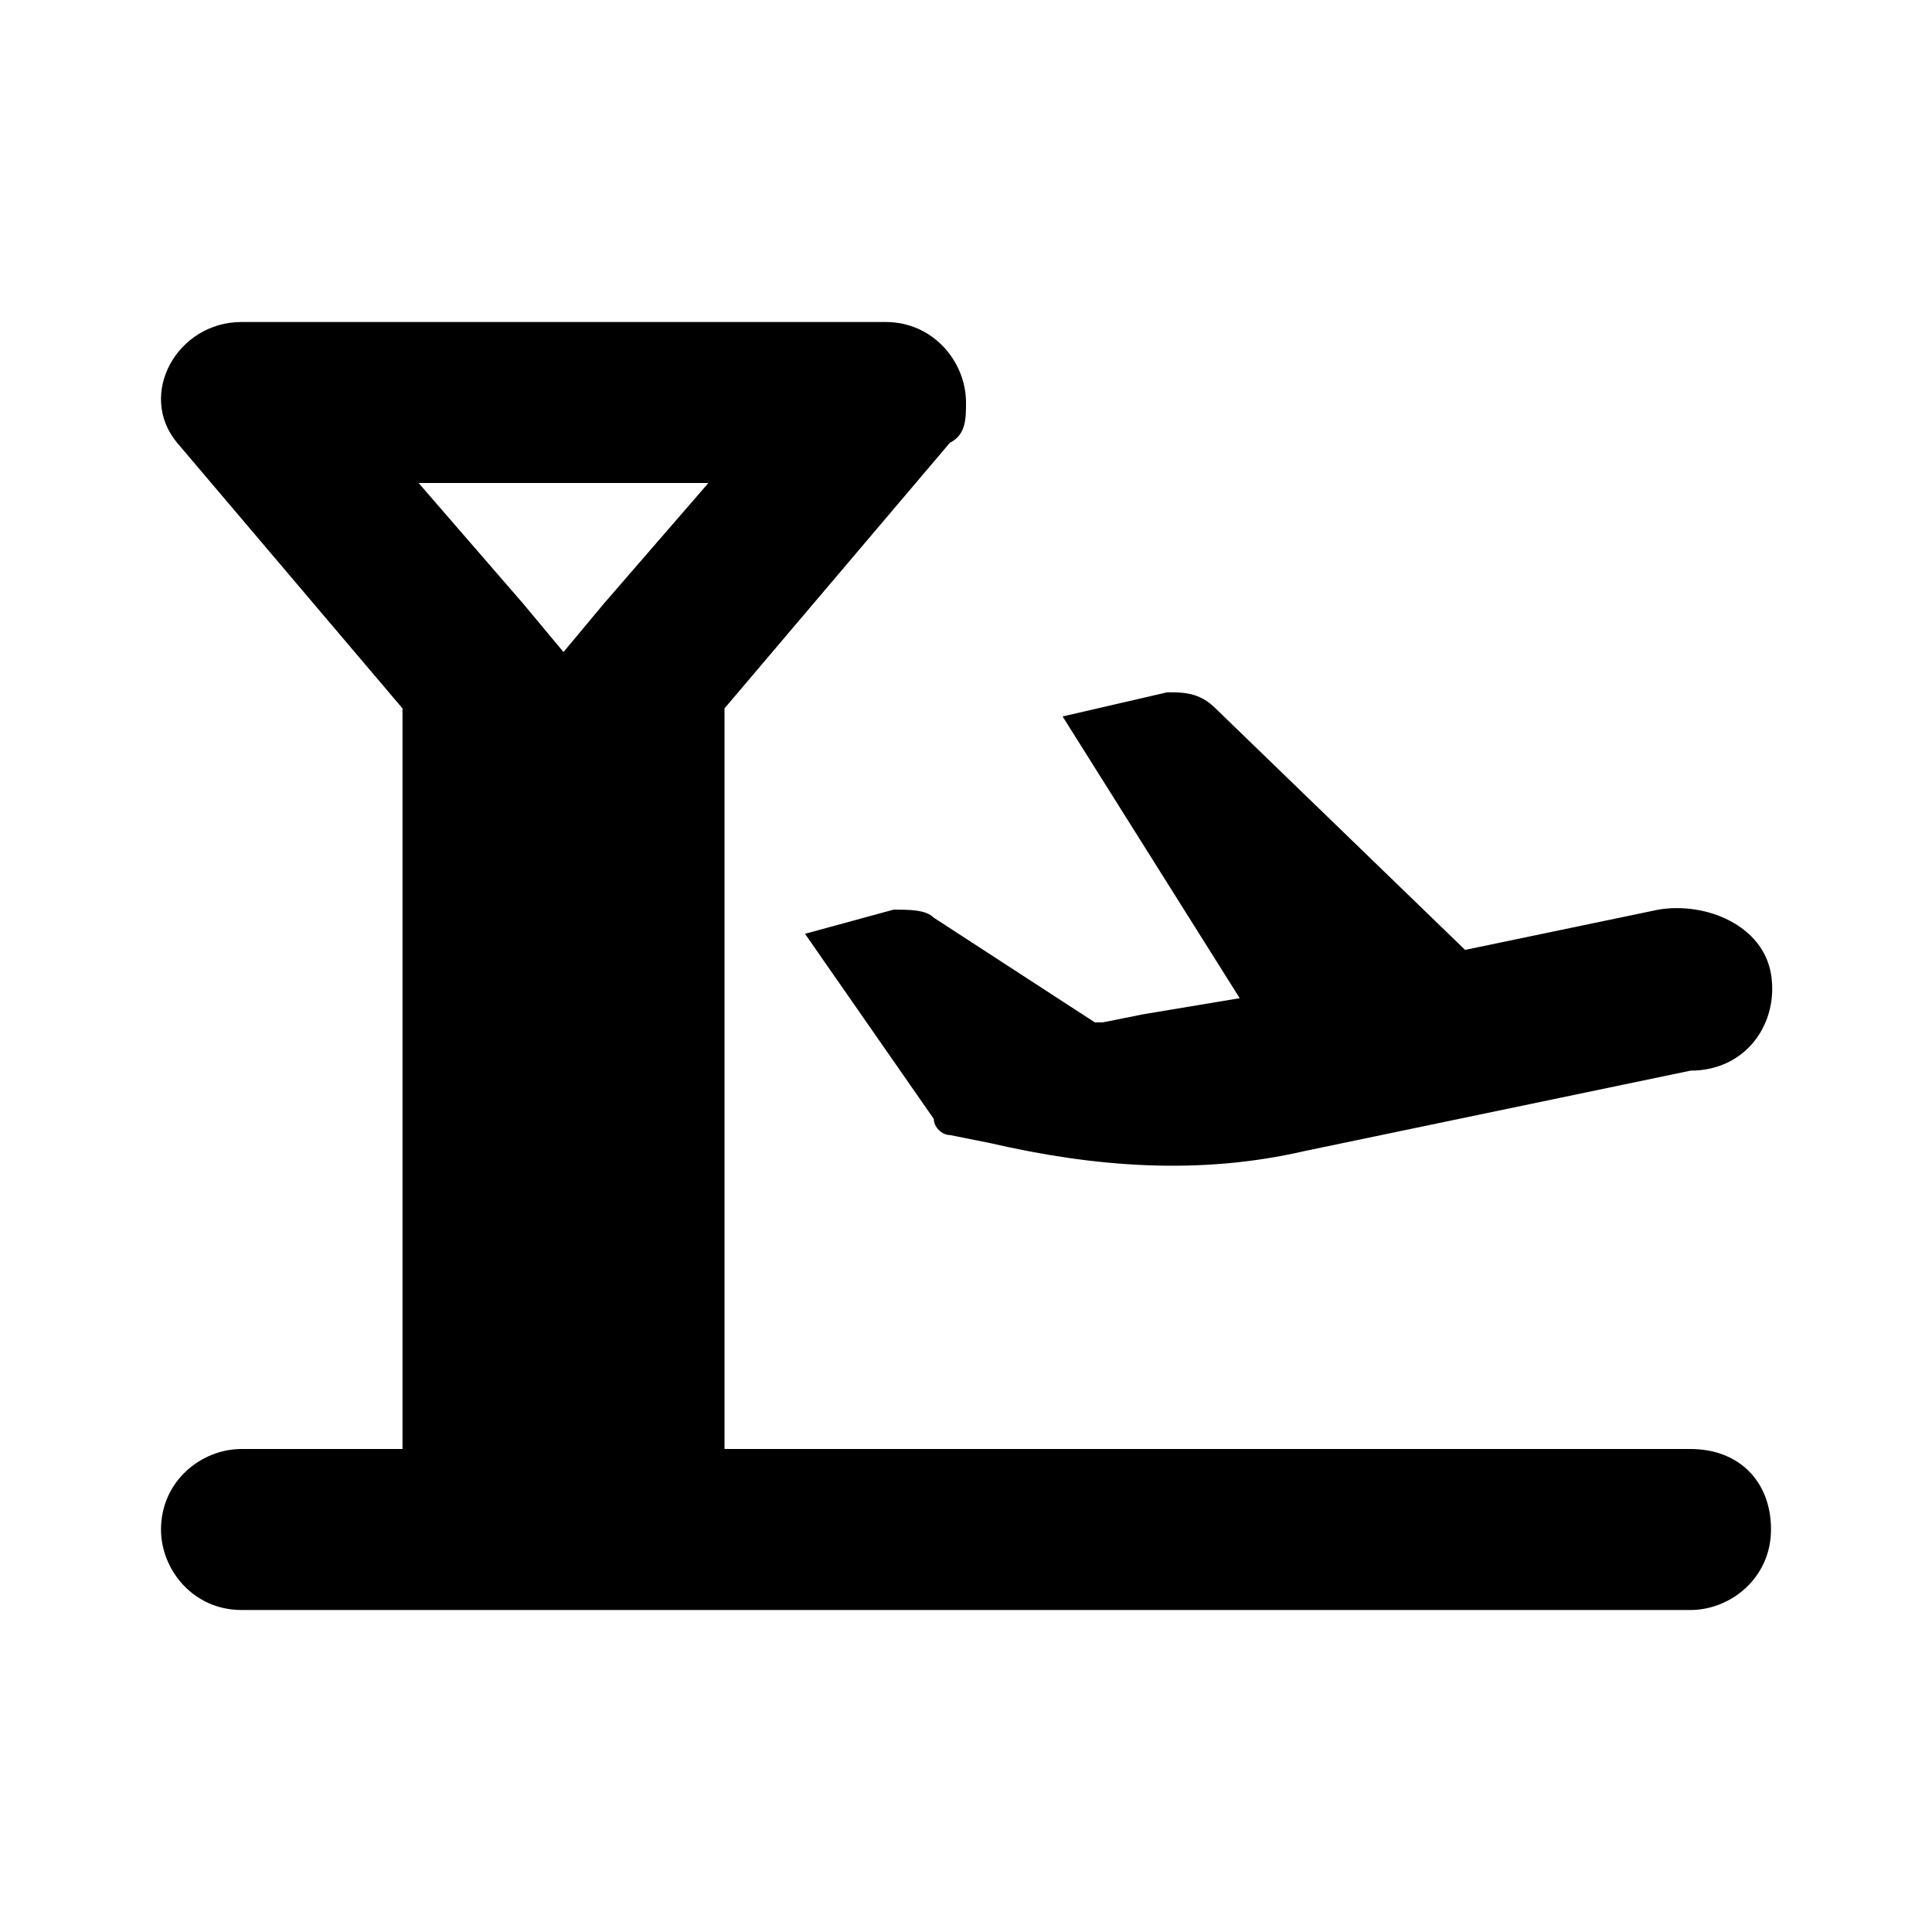
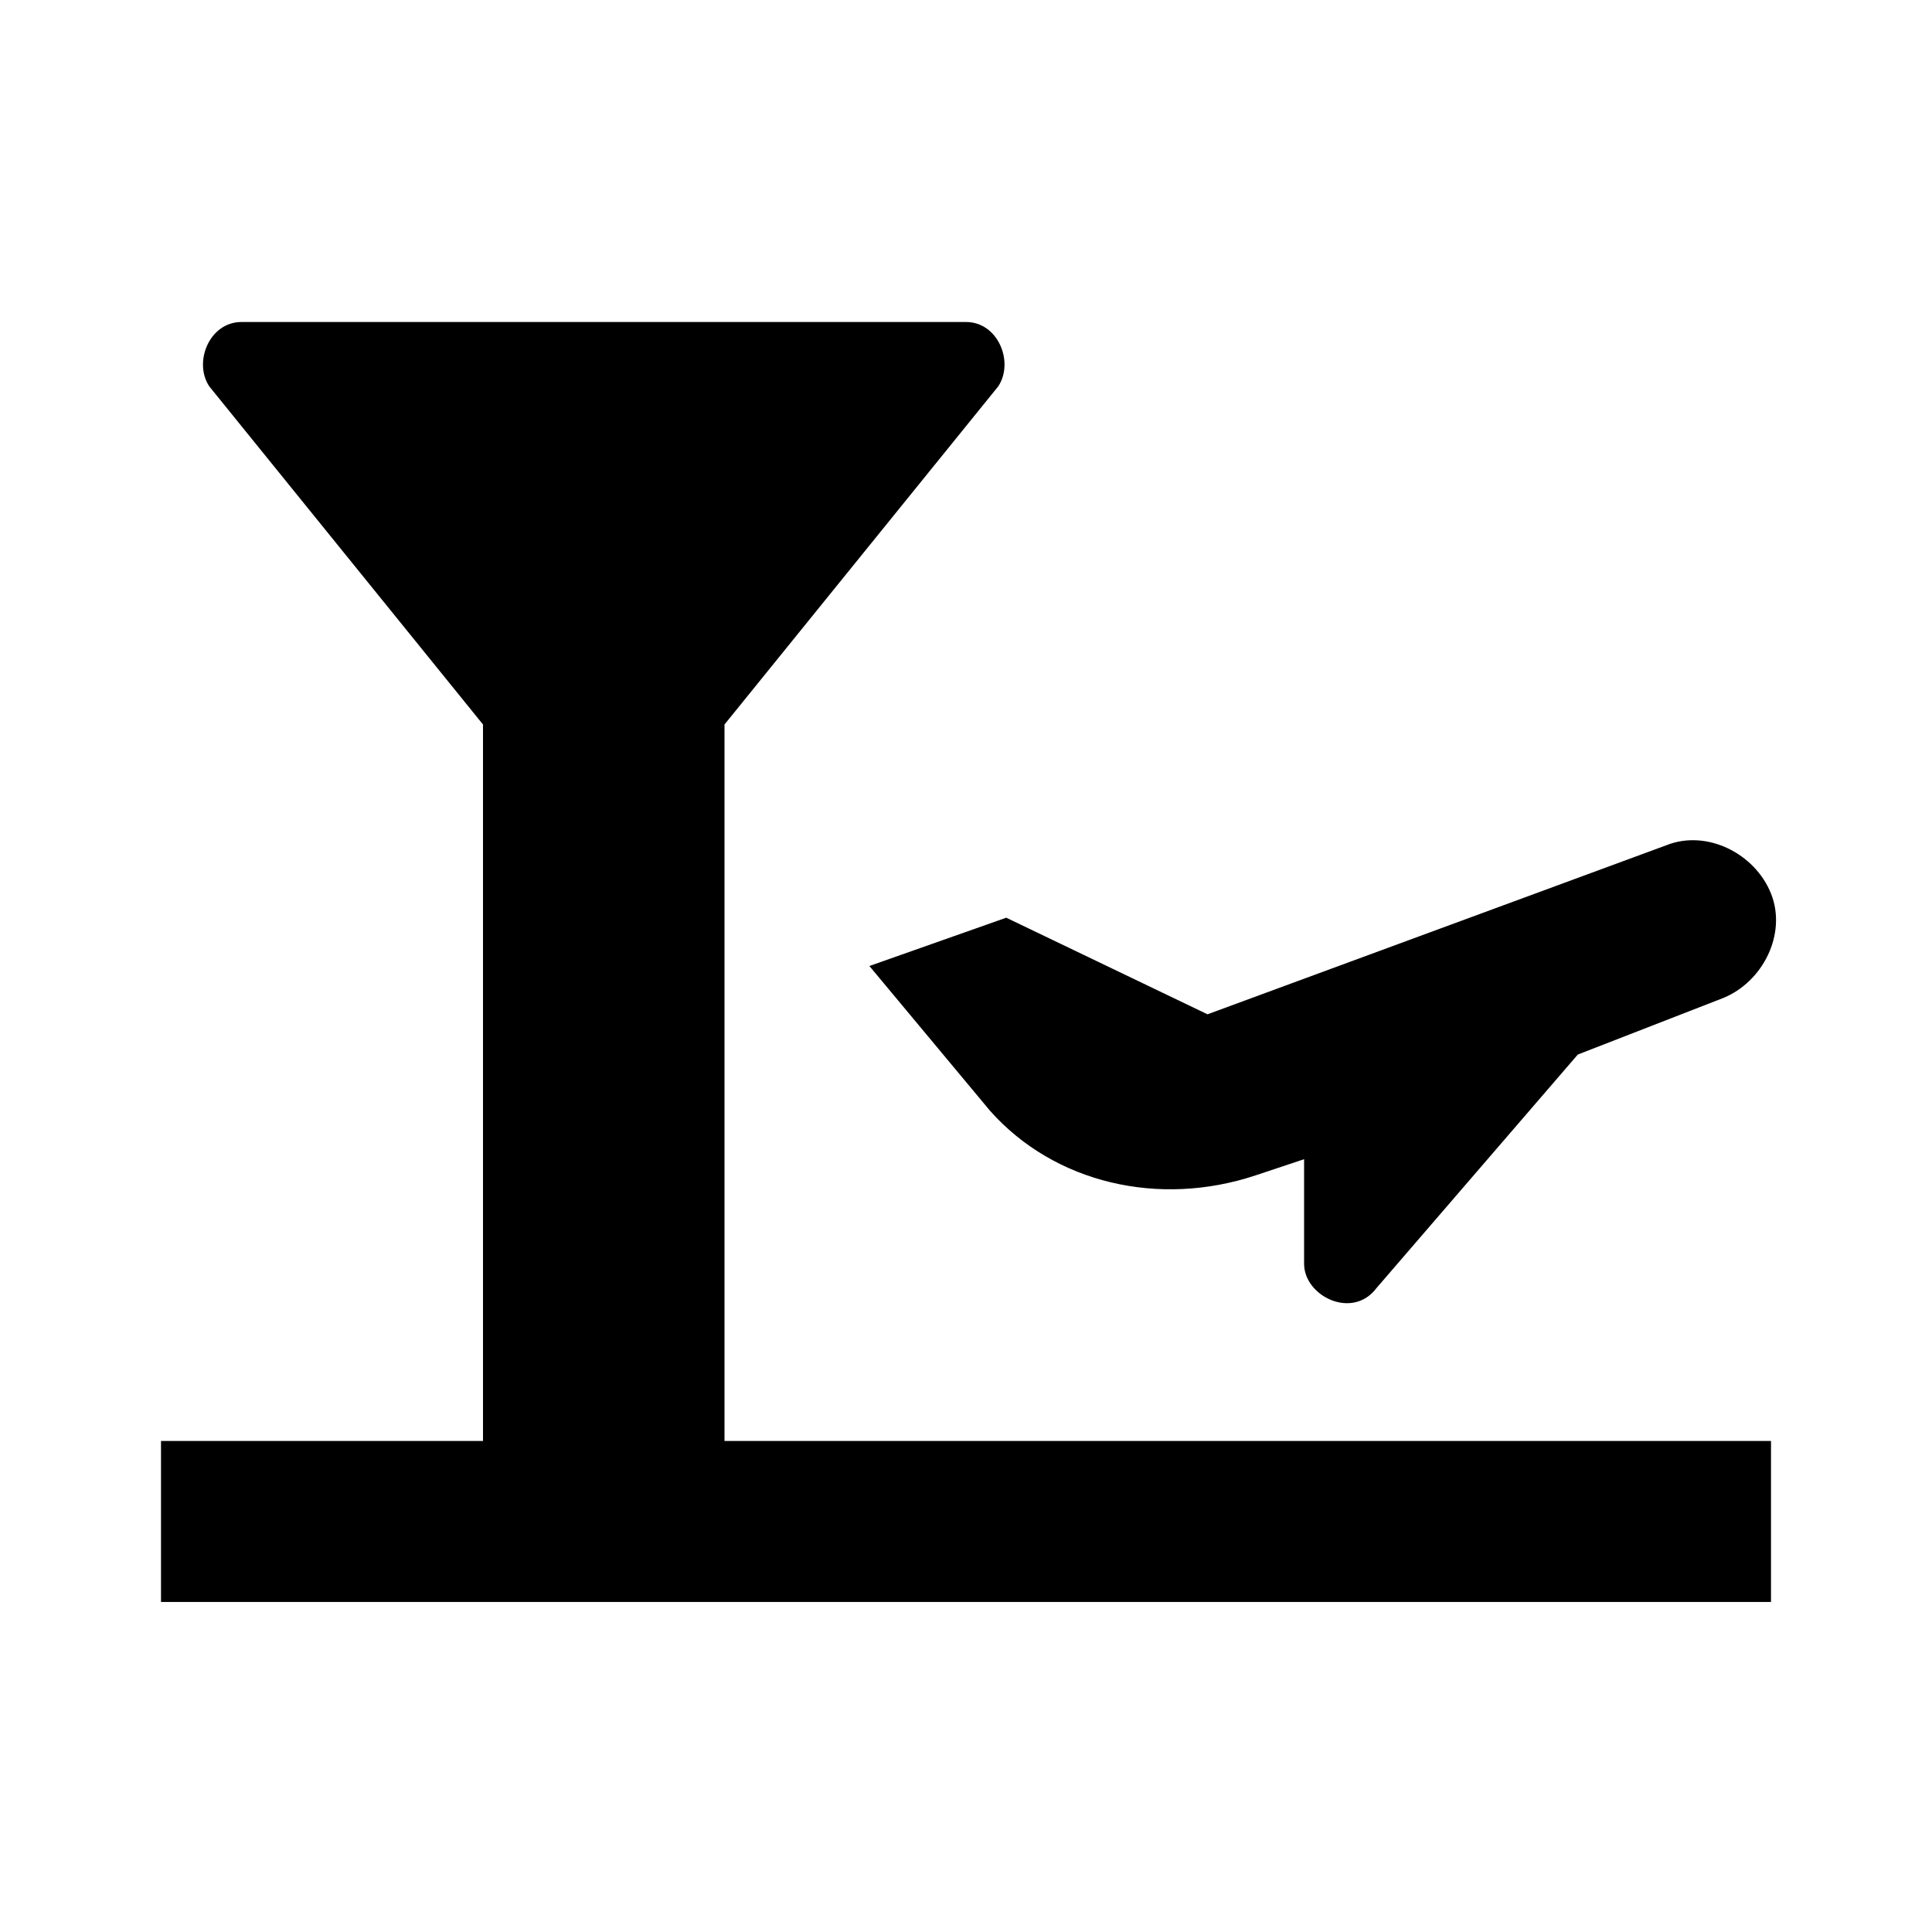
<svg xmlns="http://www.w3.org/2000/svg" width="24" height="24" viewBox="0 0 24 24">
-   <path d="M21 18H9V8.8l2.8-3.3c.2-.1.2-.3.2-.5 0-.5-.4-1-1-1H3c-.8 0-1.3.9-.8 1.5L5 8.8V18H3c-.5 0-1 .4-1 1 0 .5.4 1 1 1h18c.5 0 1-.4 1-1s-.4-1-1-1zM7 6h1.8L7.5 7.5l-.5.6-.5-.6L5.2 6H7zm15 6.1c-.1-.6-.8-.9-1.4-.8l-2.4.5-3.1-3c-.2-.2-.4-.2-.6-.2l-1.3.3 2.2 3.5-1.2.2-.5.1h-.1l-2-1.3c-.1-.1-.3-.1-.5-.1l-1.1.3 1.6 2.3c0 .1.1.2.2.2l.5.1c1.3.3 2.6.4 3.9.1l4.8-1c.7 0 1.1-.6 1-1.2z" />
+   <path d="M10.8 12l1.7-.6 2.5 1.2 5.7-2.1c.5-.2 1.1.1 1.3.6s-.1 1.1-.6 1.3l-1.8.7-2.5 2.9c-.3.4-.9.1-.9-.3v-1.3l-.6.2c-1.2.4-2.5.1-3.3-.8L10.8 12zM9 17V9l3.4-4.2c.2-.3 0-.8-.4-.8H3c-.4 0-.6.5-.4.8L6 9v8.9H2v2h20v-2H9V17z" />
</svg>
